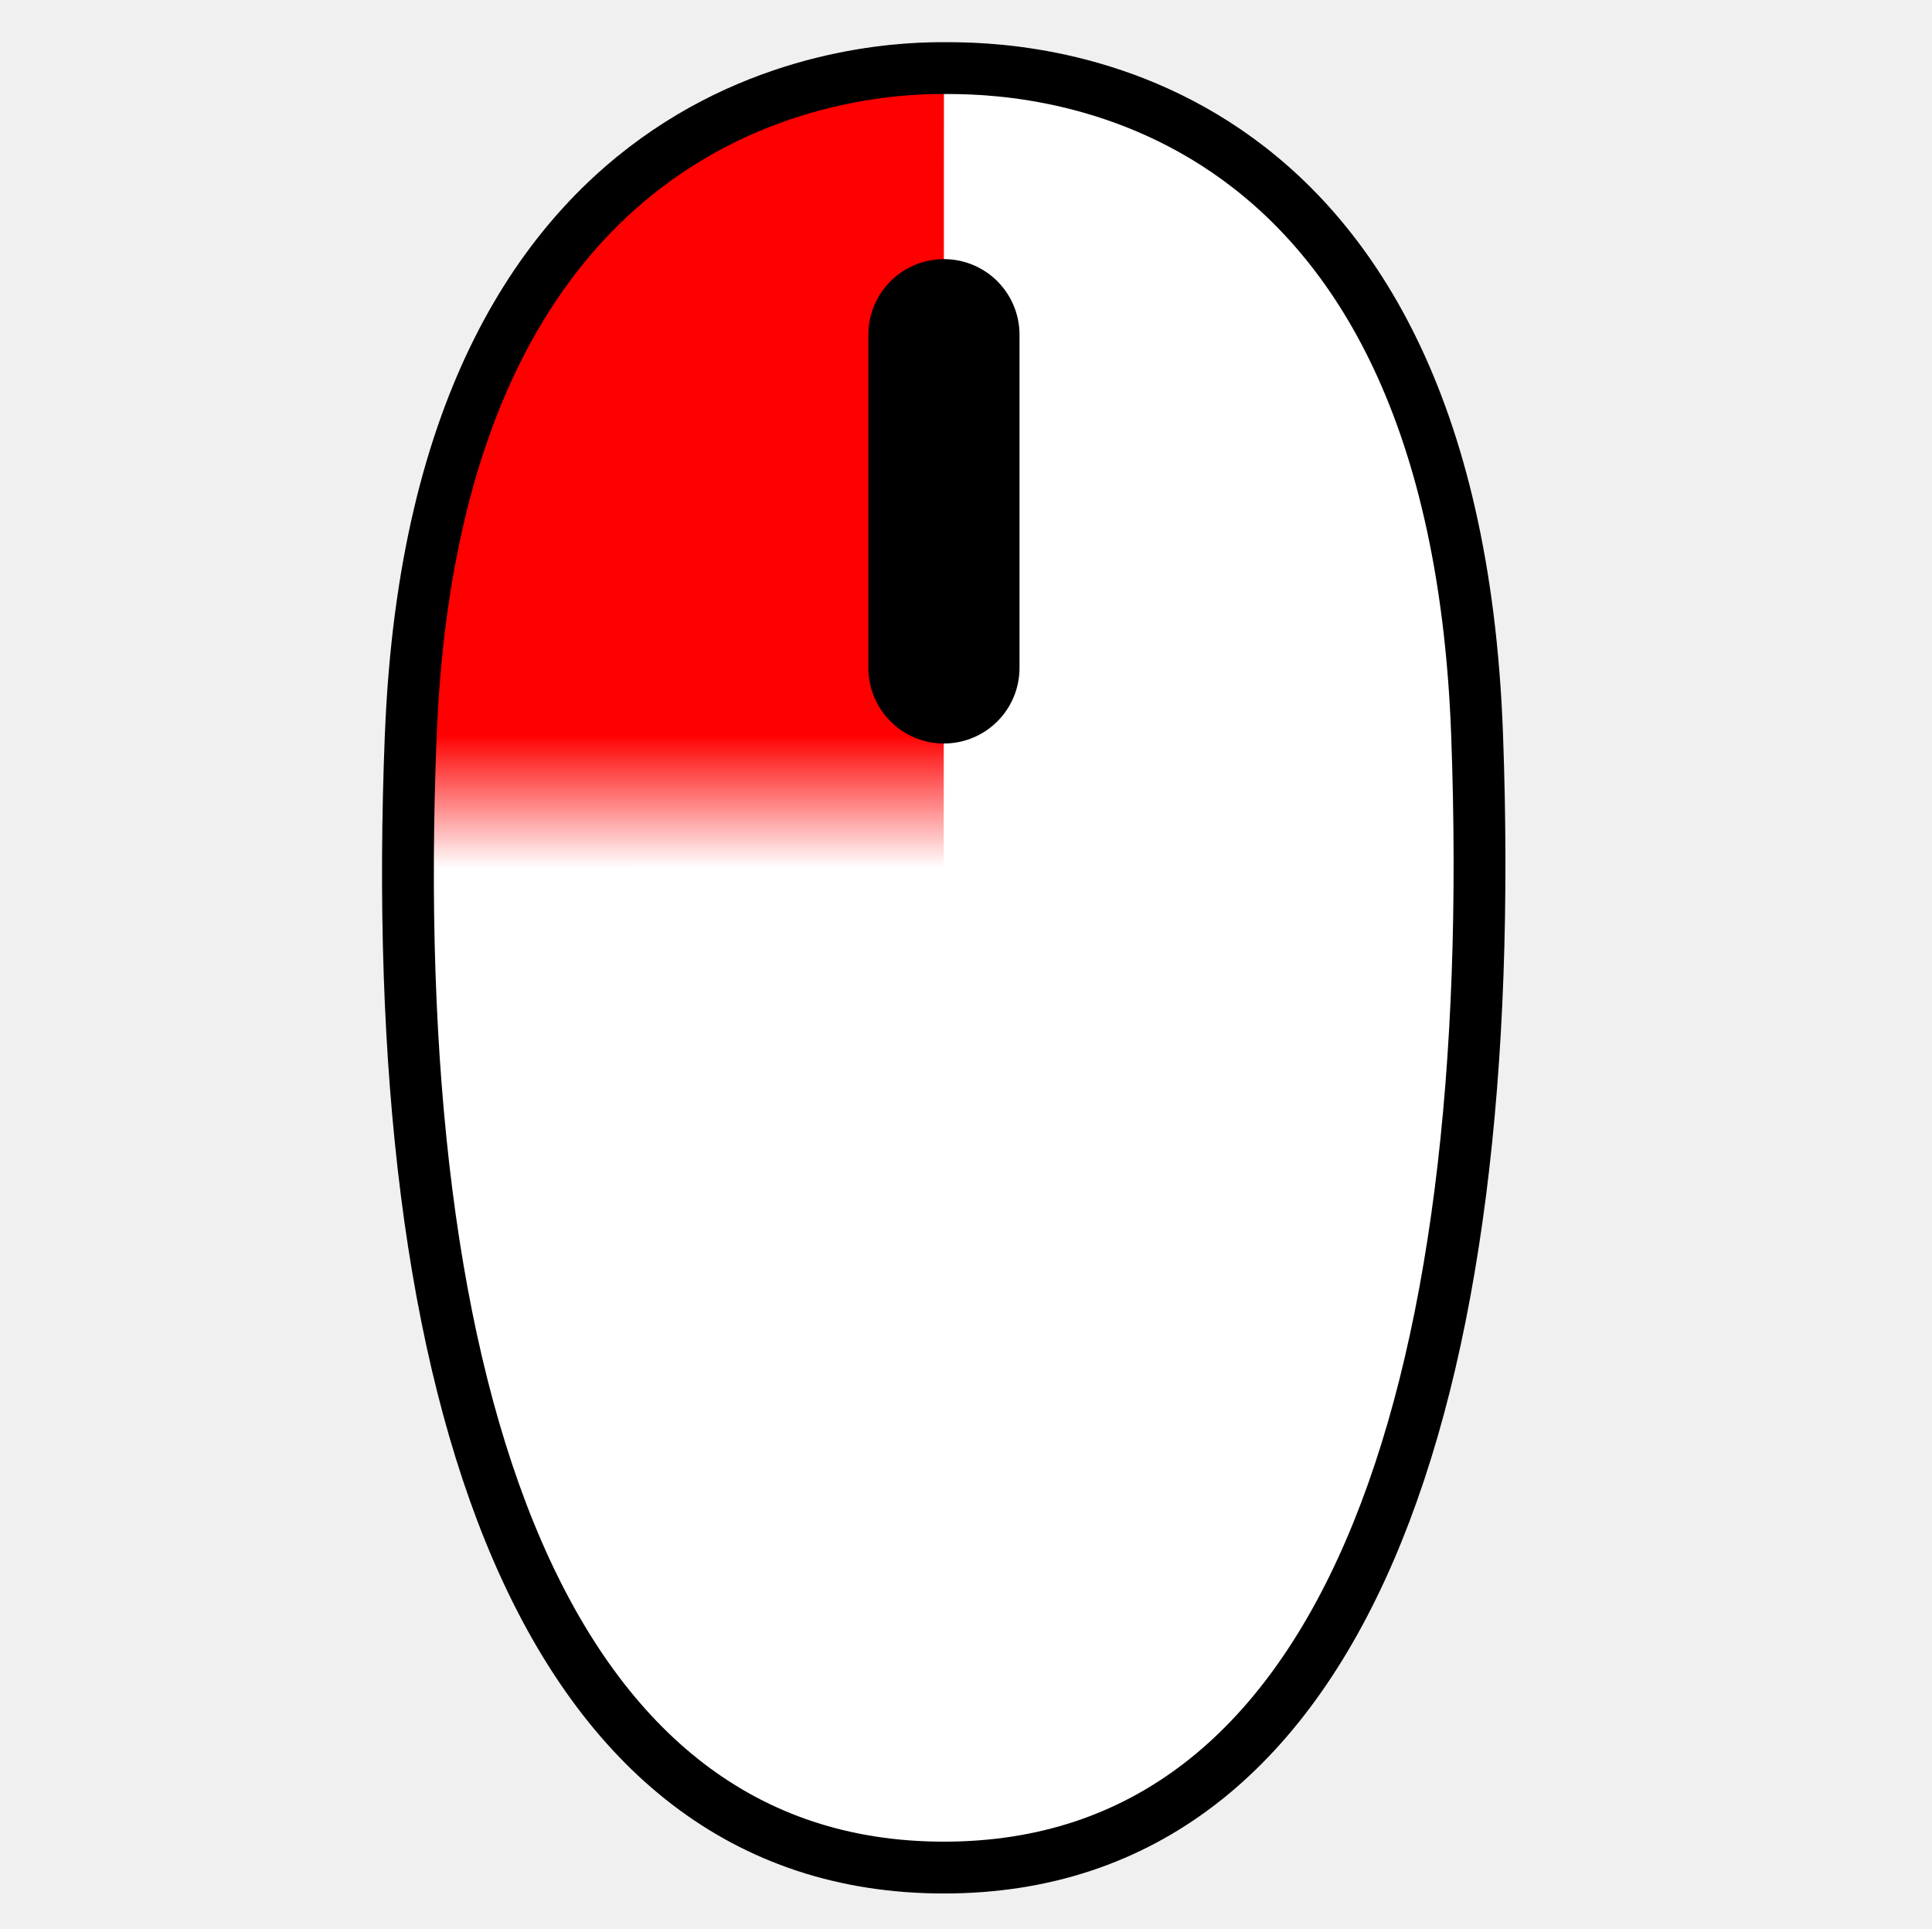
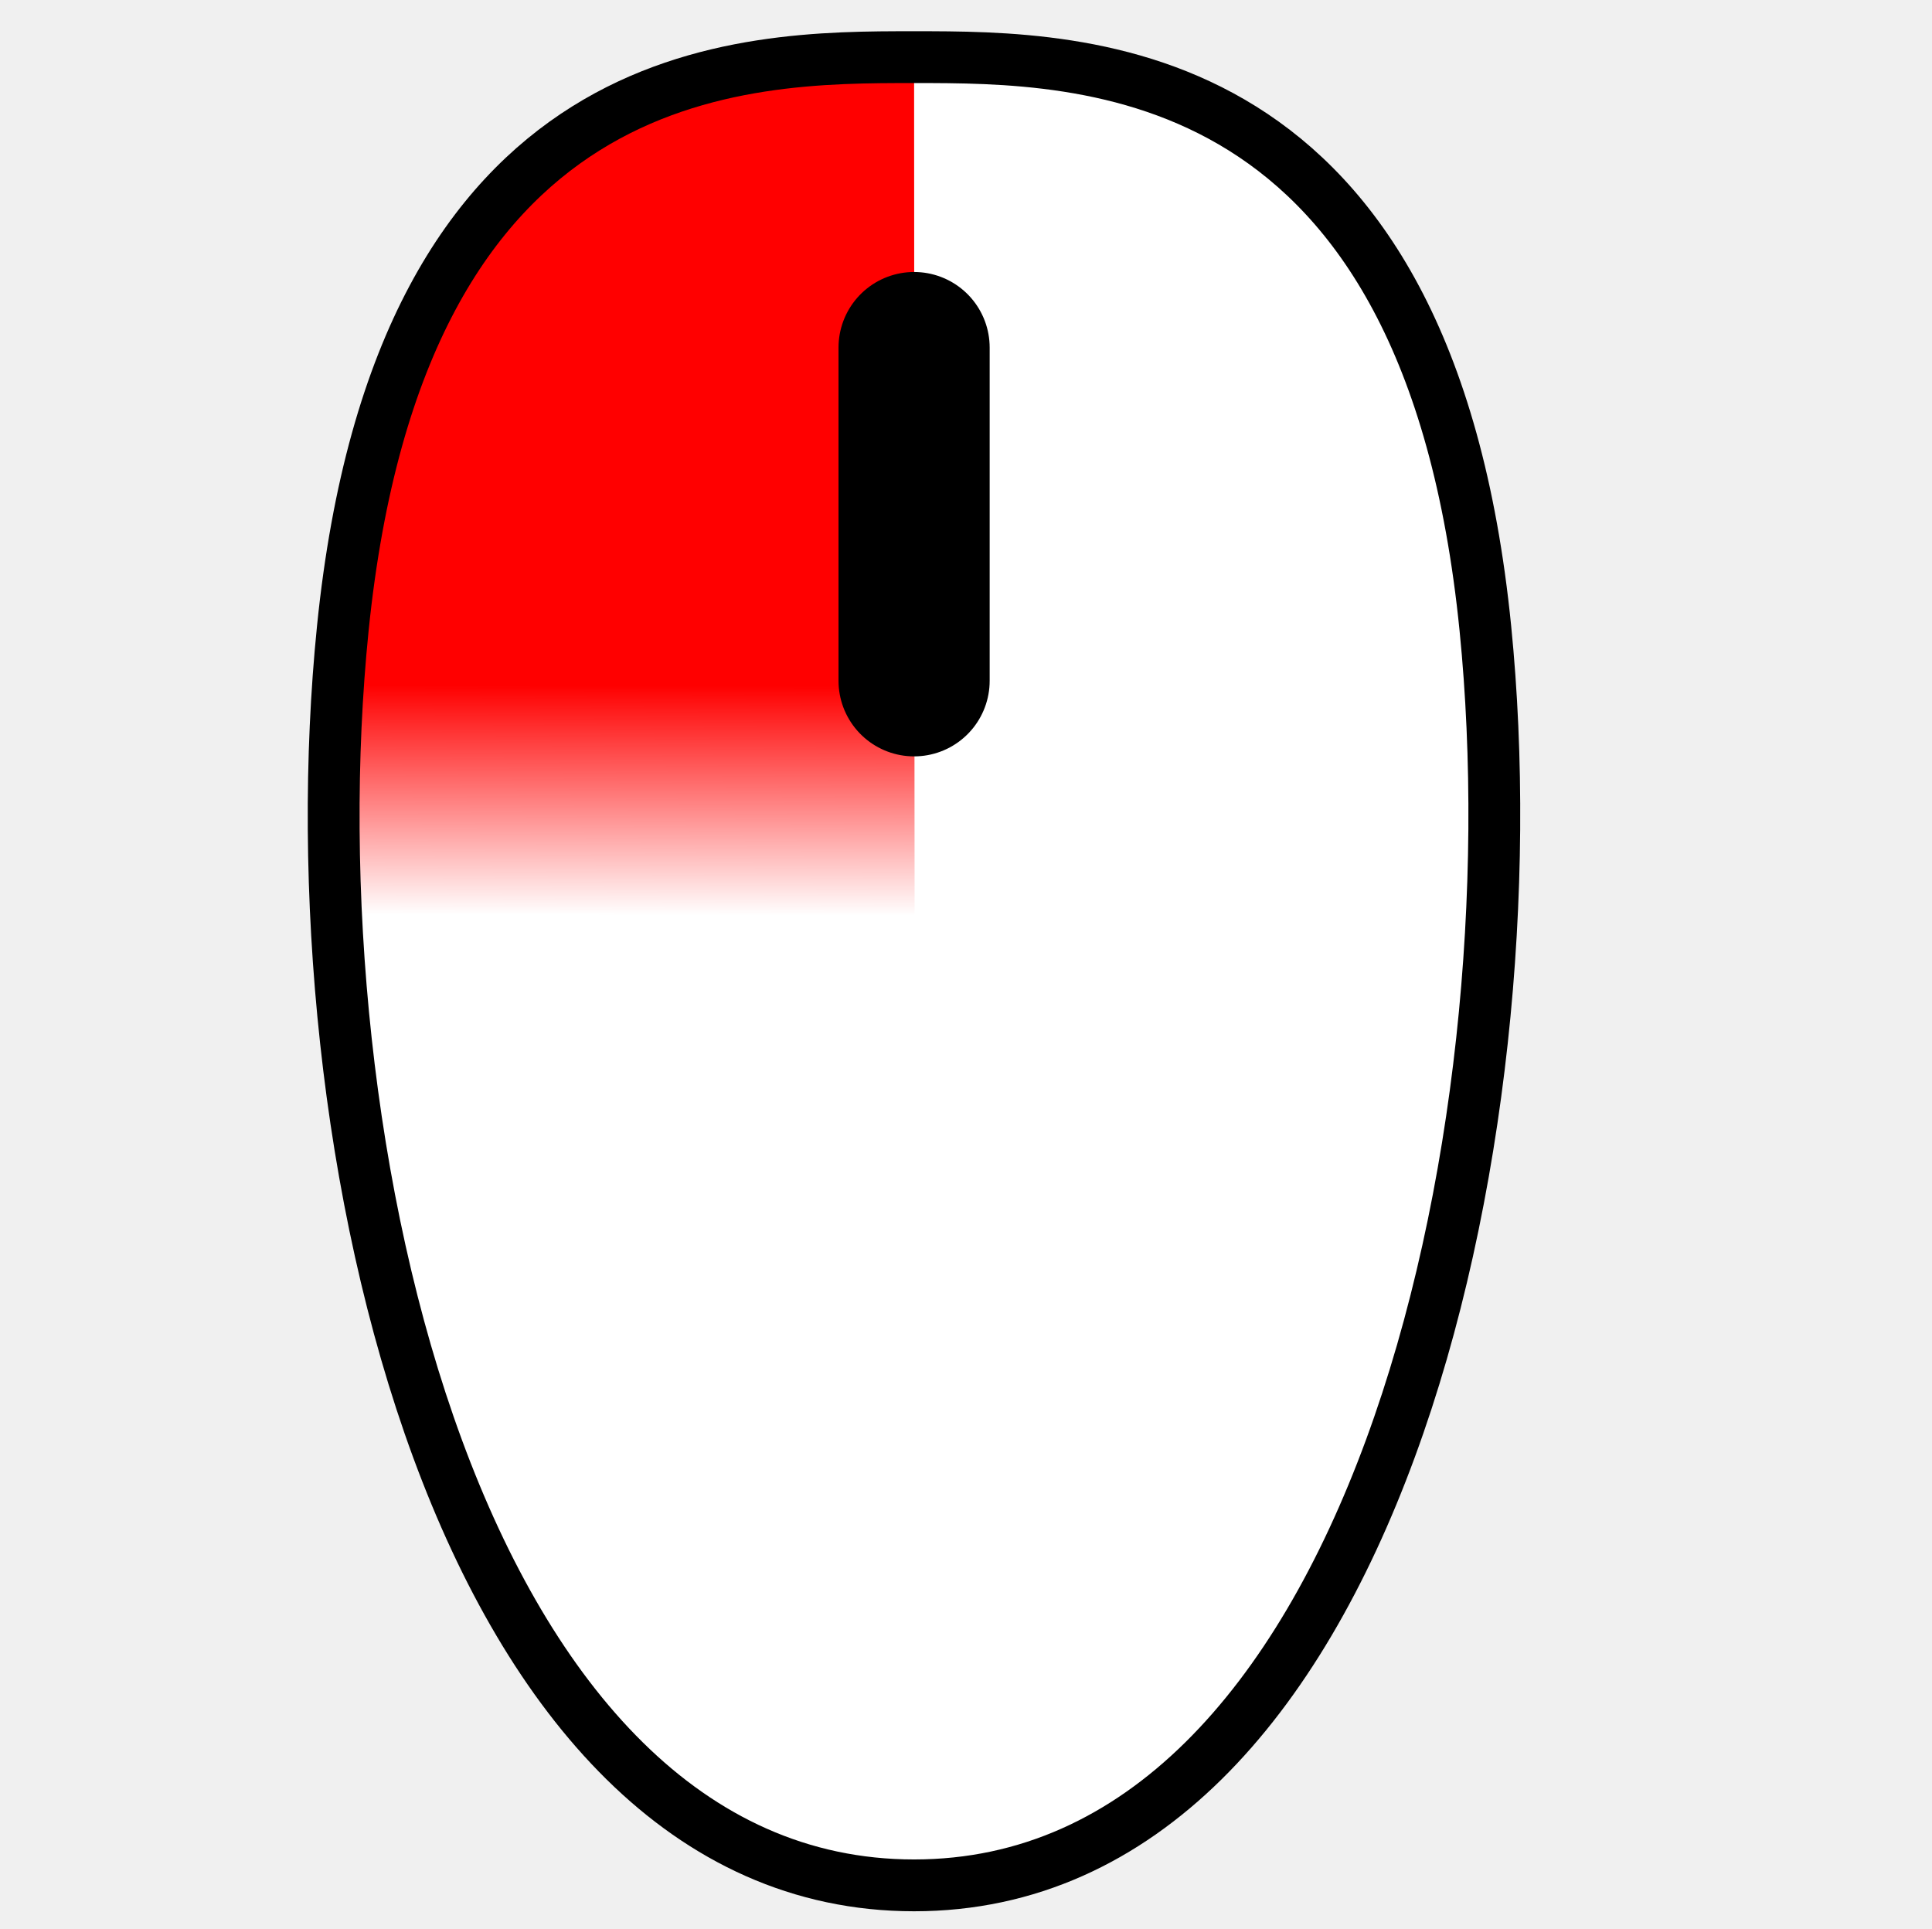
<svg xmlns="http://www.w3.org/2000/svg" xmlns:xlink="http://www.w3.org/1999/xlink" width="44.738mm" height="44.654mm" viewBox="0 0 44.738 44.654" version="1.1" id="svg8">
  <defs id="defs2">
    <linearGradient id="linearGradient8824">
      <stop style="stop-color:#ff0000;stop-opacity:1;" offset="0" id="stop8820" />
      <stop style="stop-color:#ff0000;stop-opacity:0;" offset="1" id="stop8822" />
    </linearGradient>
-     <linearGradient xlink:href="#linearGradient8824" id="linearGradient8826" x1="43.656" y1="29.104" x2="43.656" y2="31.75" gradientUnits="userSpaceOnUse" gradientTransform="matrix(1.166525,0,0,1.166525,-35.24069,-16.94176)" />
+     <linearGradient xlink:href="#linearGradient8824" id="linearGradient8826" x1="43.656" y1="29.104" x2="43.656" y2="31.75" gradientUnits="userSpaceOnUse" gradientTransform="matrix(-1.166525,0,0,1.166525,78.948,-16.94176)" />
+     <linearGradient xlink:href="#linearGradient8824" id="linearGradient9416" x1="14.552" y1="15.875" x2="14.539" y2="21.195" gradientUnits="userSpaceOnUse" />
  </defs>
-   <path style="fill:#ffffff;fill-opacity:1;stroke:none;stroke-width:1.167;stroke-linecap:round;stroke-linejoin:round;stroke-dasharray:none;stroke-opacity:1;paint-order:fill markers stroke" d="M 9.513,17.009 C 10.13,1.577 20.631,1.577 21.858,1.577 c 1.543,0 11.779,-0.031 12.346,15.432 0.565,15.422 -3.086,26.235 -12.346,26.235 -9.259,0 -12.963,-10.815 -12.346,-26.235 z" id="path8781" />
-   <path style="fill:url(#linearGradient8826);fill-opacity:1;stroke:none;stroke-width:0.117;stroke-linecap:round;stroke-linejoin:round;stroke-dasharray:none;stroke-opacity:1;paint-order:fill markers stroke" d="M 9.513,20.095 C 10.085,1.475 20.315,1.577 21.858,1.577 l -0.005,18.5 z" id="path8785" />
-   <path style="fill:none;fill-opacity:1;stroke:#000000;stroke-width:3.5;stroke-linecap:round;stroke-linejoin:round;stroke-dasharray:none;stroke-opacity:1;paint-order:fill markers stroke" d="M 21.858,15.466 V 7.75" id="path8783" />
-   <path style="fill:none;fill-opacity:1;stroke:#000000;stroke-width:1.2;stroke-linecap:round;stroke-linejoin:round;stroke-dasharray:none;stroke-opacity:1;paint-order:fill markers stroke" d="M 9.513,17.009 C 10.13,1.577 20.631,1.577 21.858,1.577 c 1.543,0 11.779,-0.031 12.346,15.432 0.565,15.422 -3.086,26.235 -12.346,26.235 -9.259,0 -12.963,-10.815 -12.346,-26.235 z" id="path8787" />
+   <path style="fill:#ffffff;fill-opacity:1;stroke:none;stroke-width:1.2;stroke-linecap:round;stroke-linejoin:round;stroke-dasharray:none;stroke-opacity:1;paint-order:fill markers stroke" d="M 34.396,14.552 C 33.073,1.323 25.135,1.323 21.167,1.323 17.198,1.323 9.28,1.315 7.938,14.552 6.736,26.398 10.583,43.656 21.167,43.656 31.75,43.656 35.581,26.399 34.396,14.552 Z" id="path4566" />
+   <path style="fill:url(#linearGradient9416);fill-opacity:1;stroke:none;stroke-width:0.1;stroke-linecap:round;stroke-linejoin:round;stroke-dasharray:none;stroke-opacity:1;paint-order:markers fill stroke" d="m 21.179,21.195 c 0,0 -0.012,-13.698 -0.012,-19.872 C 10.967,1.12 7.451,7.374 7.937,21.167 Z" id="path8760" />
+   <path style="fill:none;fill-opacity:1;stroke:#000000;stroke-width:3.5;stroke-linecap:round;stroke-linejoin:round;stroke-dasharray:none;stroke-opacity:1;paint-order:fill markers stroke" d="M 21.167,15.764 V 8.048" id="path8783" />
+   <path style="fill:none;fill-opacity:1;stroke:#000000;stroke-width:1.2;stroke-linecap:round;stroke-linejoin:round;stroke-dasharray:none;stroke-opacity:1;paint-order:fill markers stroke" d="M 34.396,14.552 C 33.073,1.323 25.135,1.323 21.167,1.323 17.198,1.323 9.28,1.315 7.938,14.552 6.736,26.398 10.583,43.656 21.167,43.656 31.75,43.656 35.581,26.399 34.396,14.552 Z" id="path8787" />
</svg>
